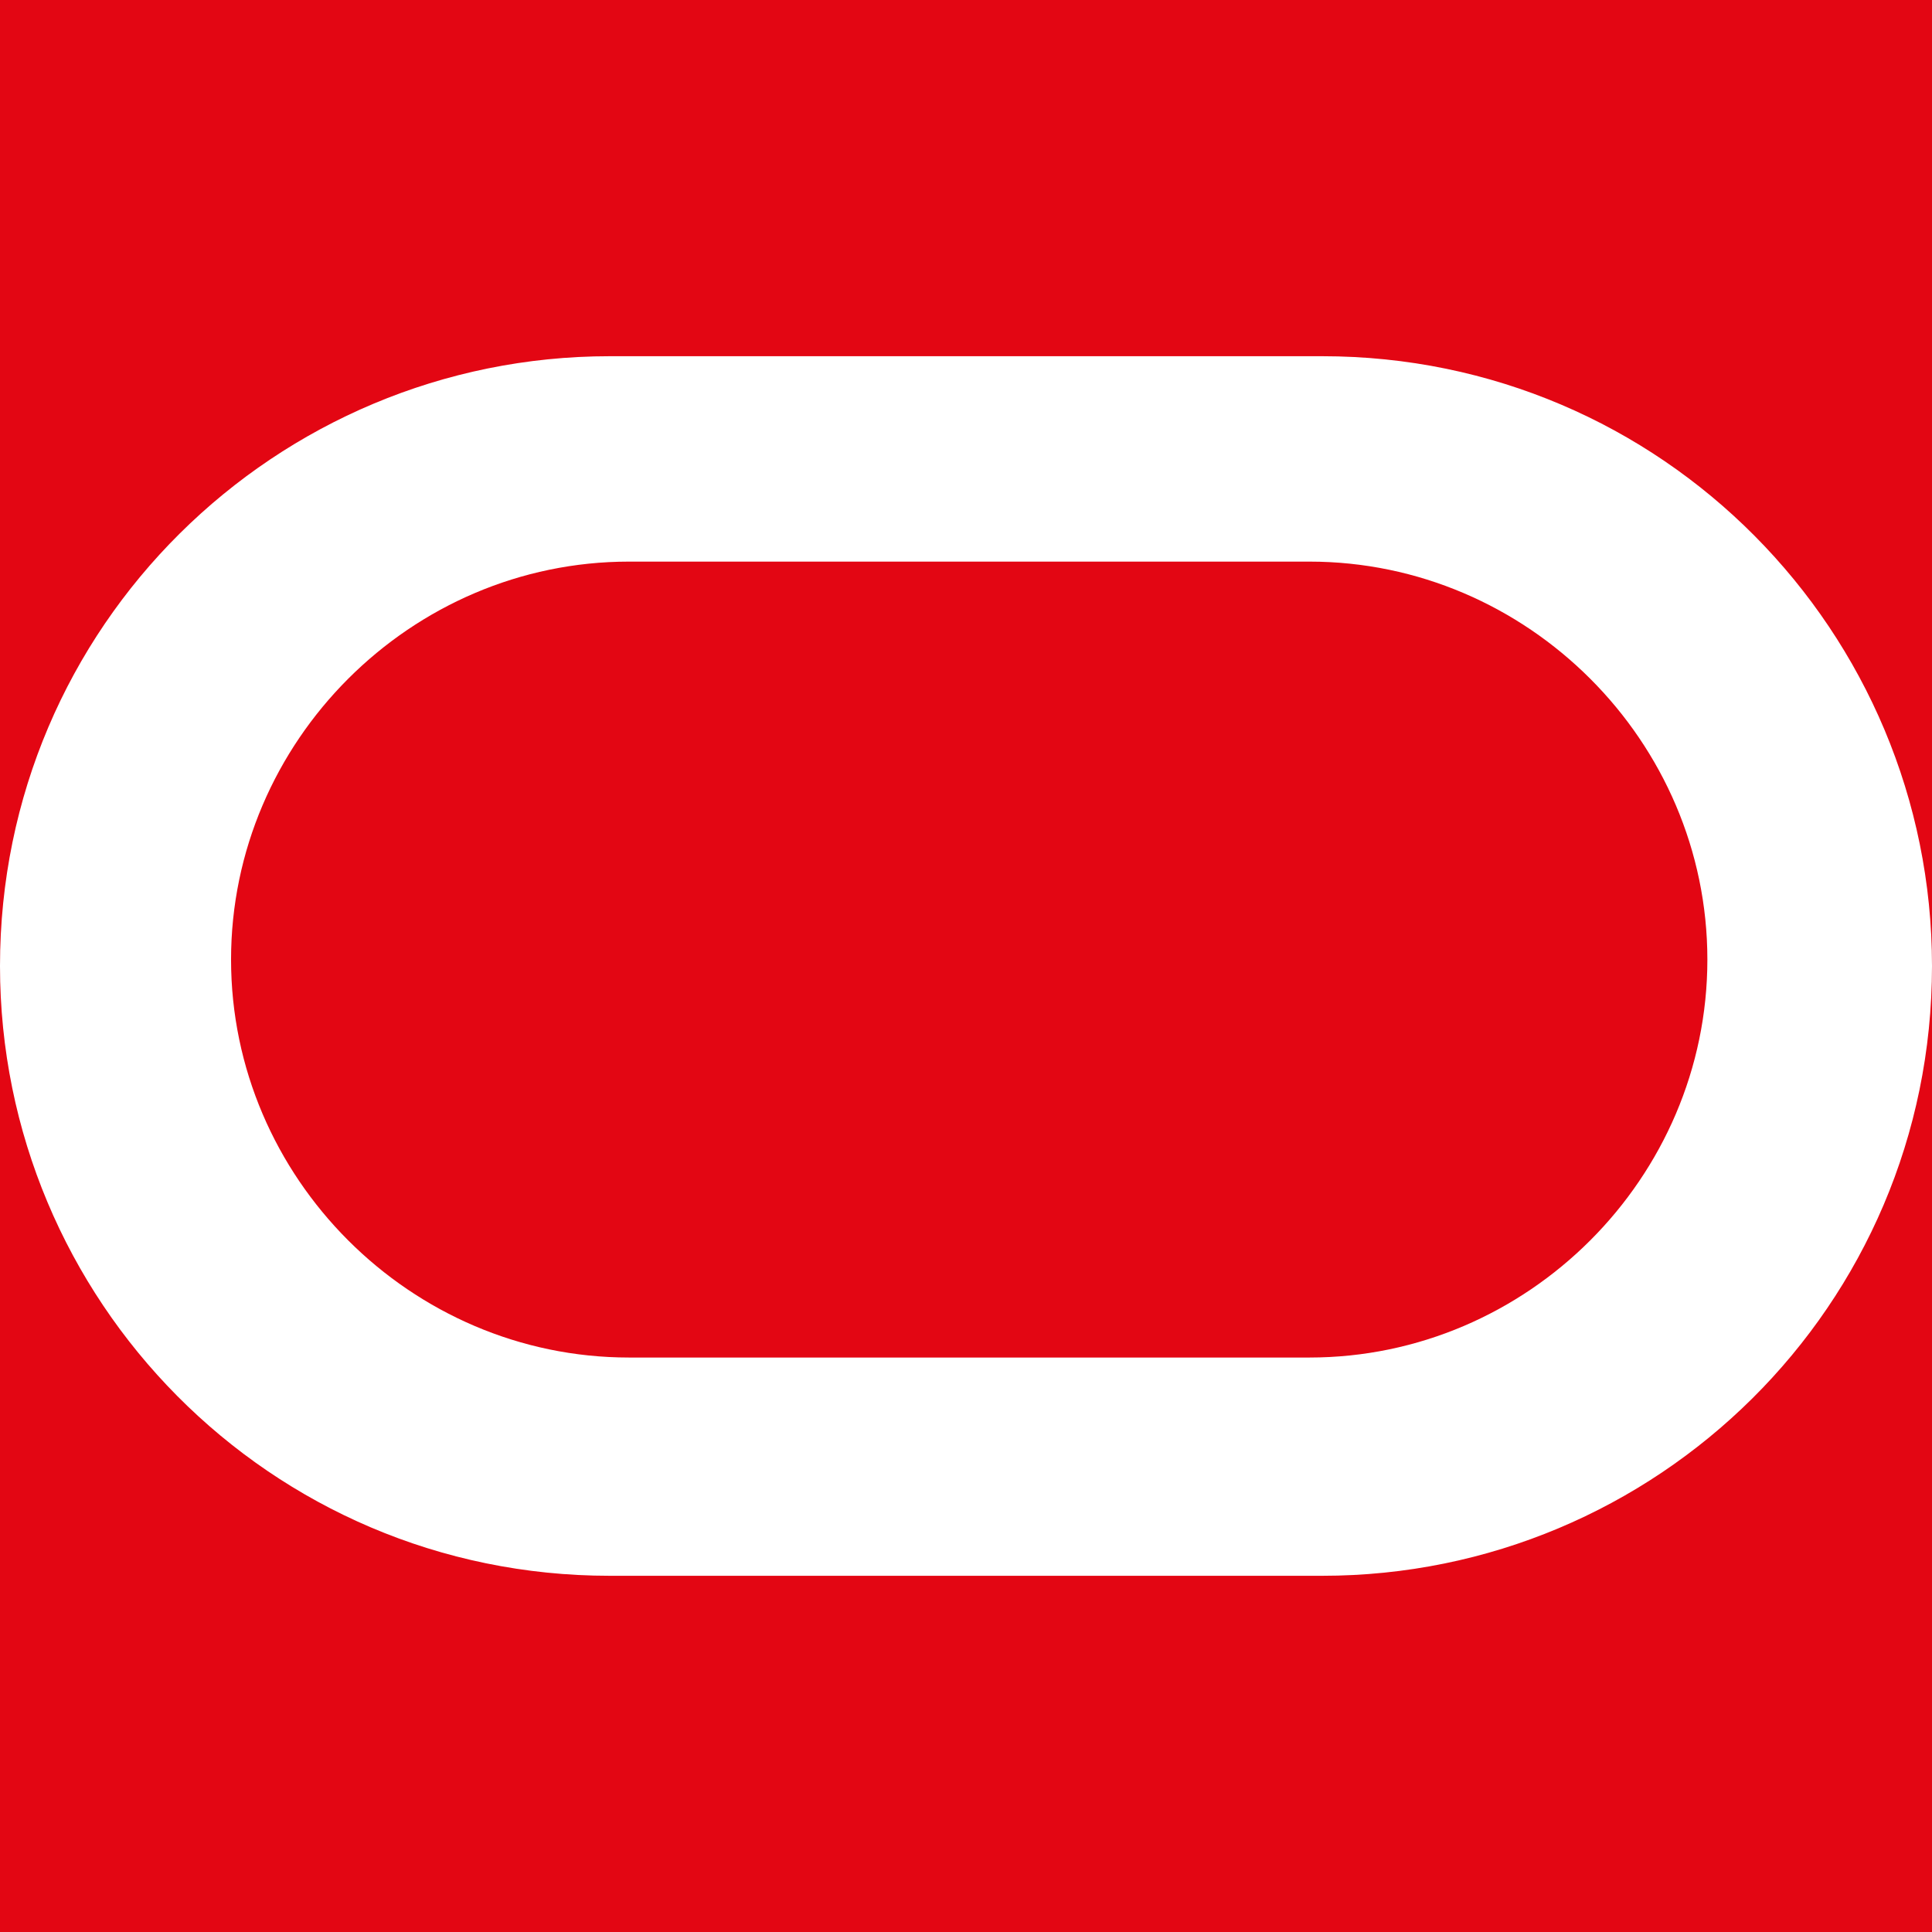
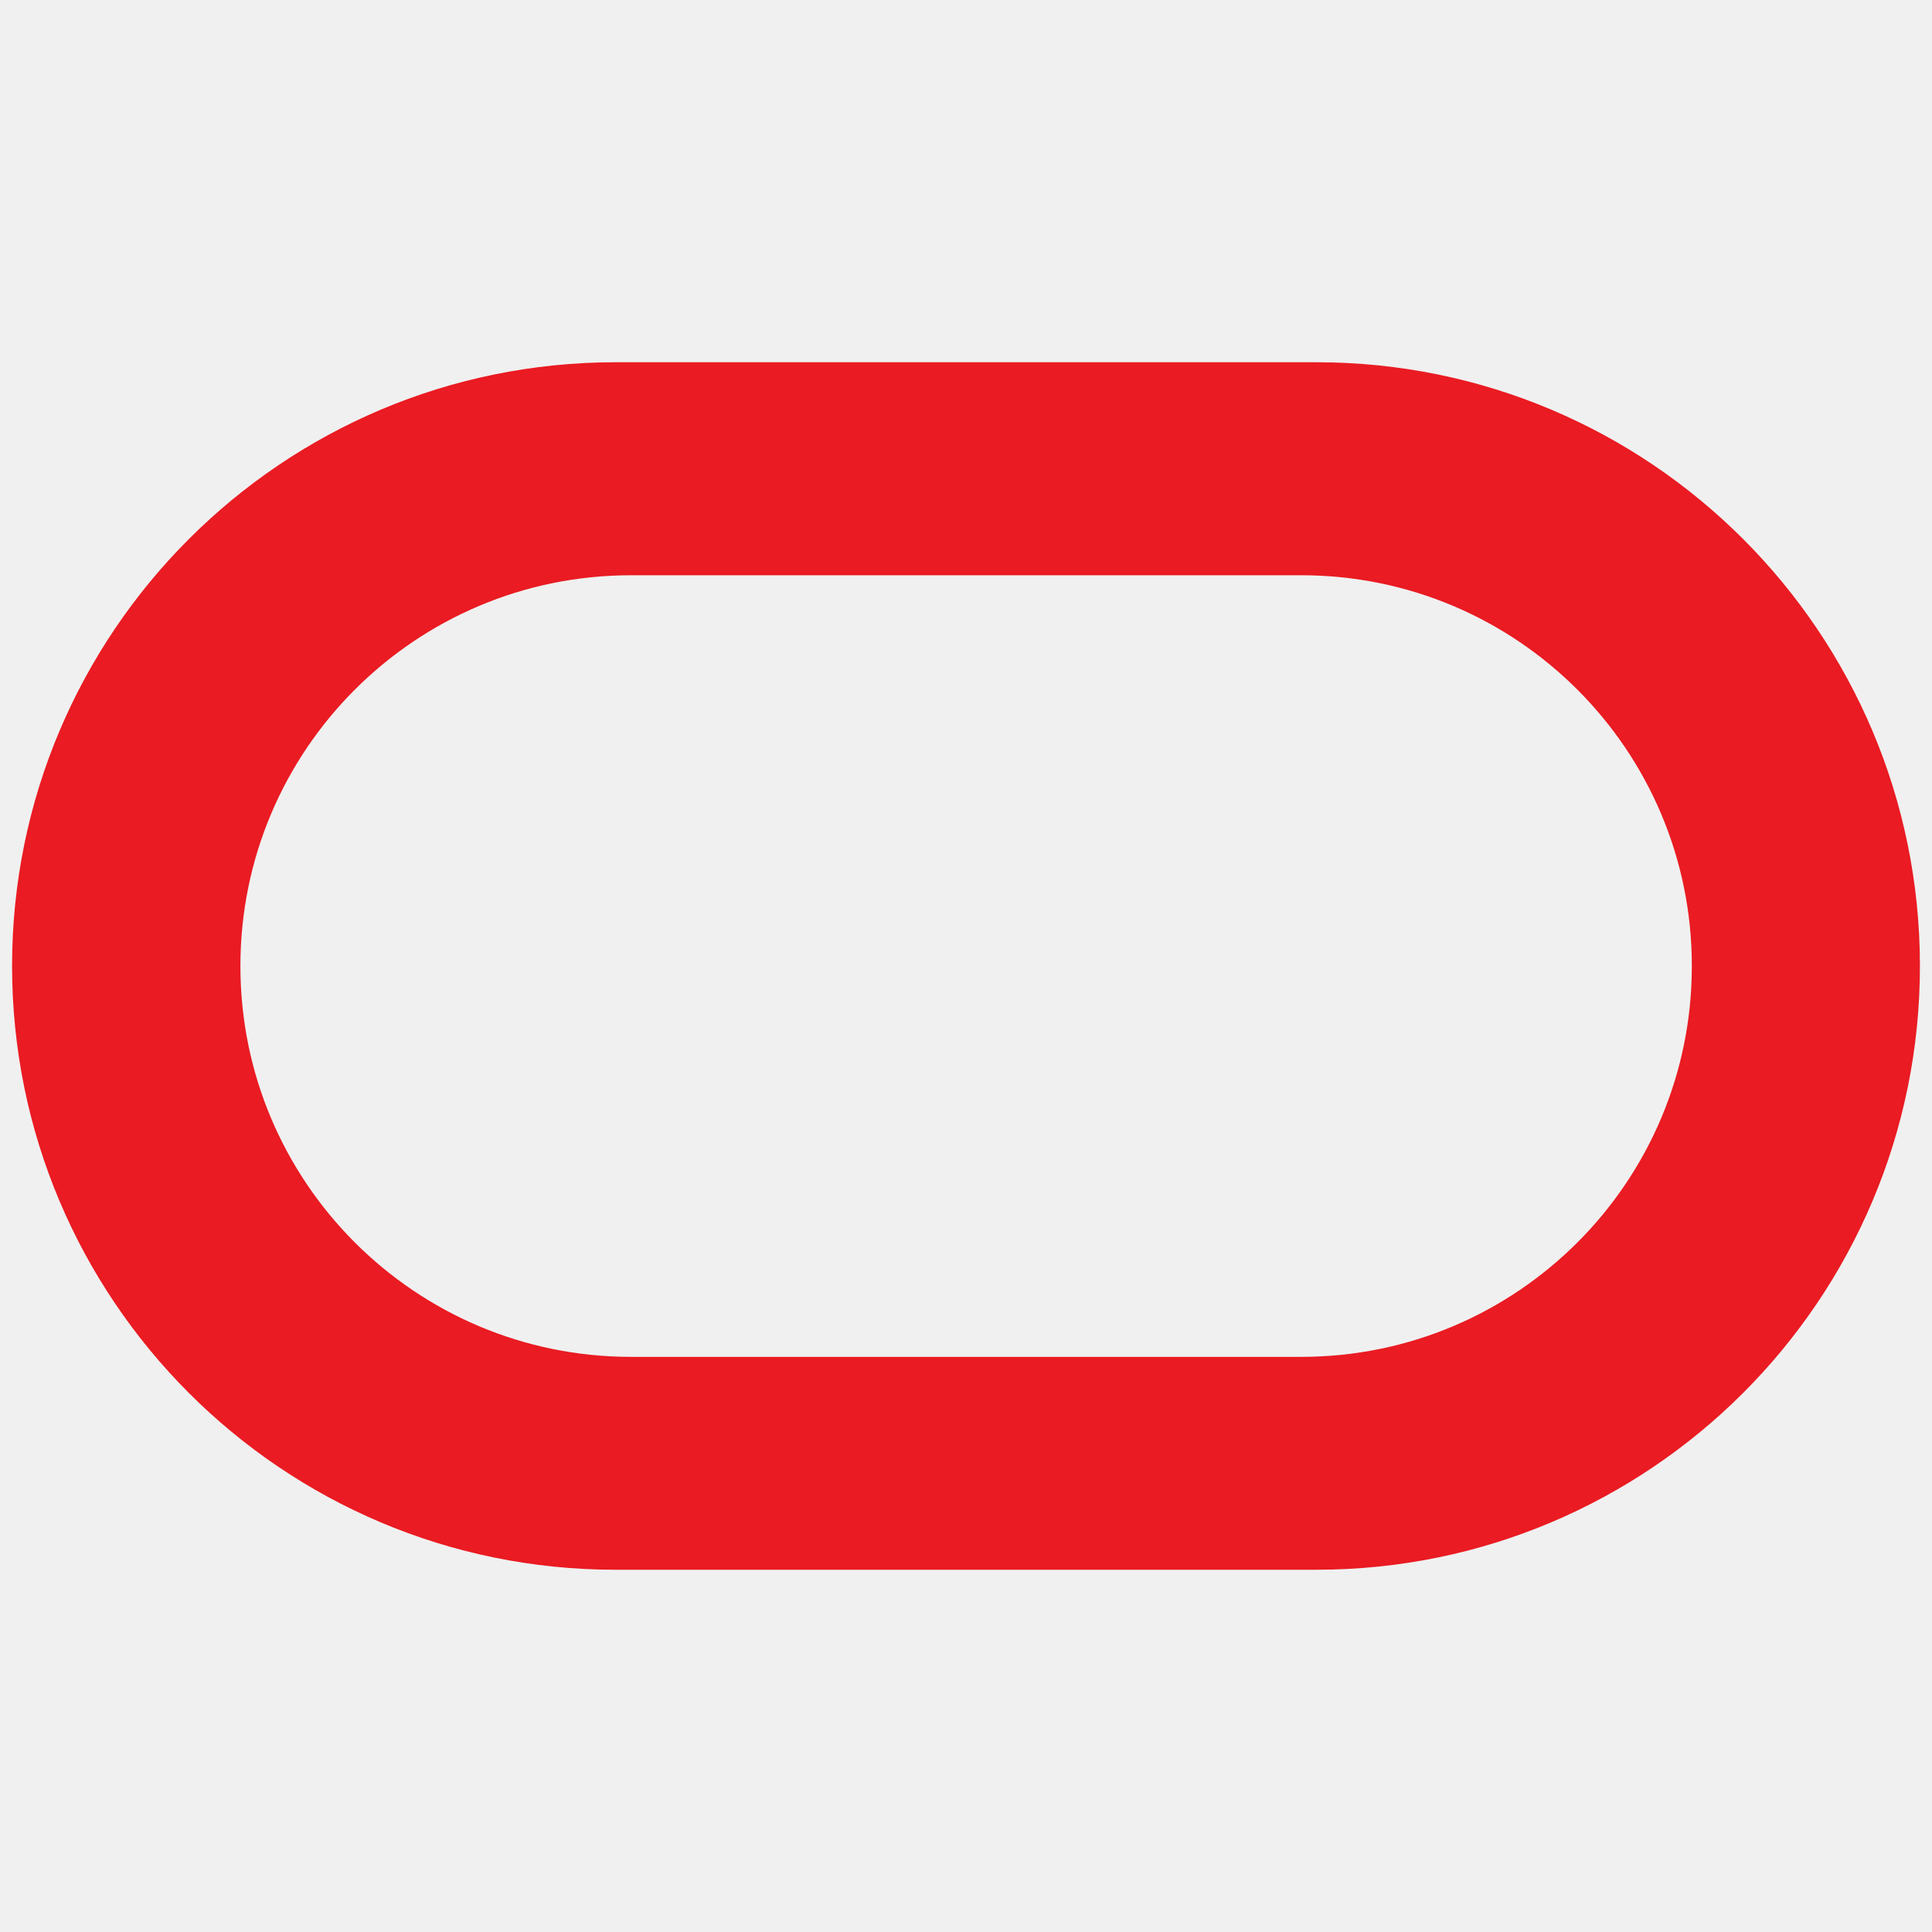
- <svg xmlns="http://www.w3.org/2000/svg" width="64" height="64">
-   <path d="M0 0h64v64H0z" fill="#e30613" />
-   <path d="M20.2 52.2C8.93 52.2 0 43.056 0 32c0-11.27 9.143-20.2 20.2-20.2h23.6C55.07 11.8 64 20.944 64 32c0 11.27-9.143 20.2-20.2 20.2zm23.176-7.23c7.23 0 13.183-5.953 13.183-13.183s-5.953-13.183-13.183-13.183H20.837c-7.23 0-13.183 5.953-13.183 13.183S13.608 44.97 20.837 44.97z" fill="#fff" />
+ <svg xmlns="http://www.w3.org/2000/svg" width="800px" height="800px" viewBox="0 0 16 16" fill="none">
+   <path fill="#EA1B22" fill-rule="evenodd" d="M.1 8c0 2.761 2.237 5 4.997 5h5.806A4.999 4.999 0 0015.9 8c0-2.761-2.237-5-4.997-5H5.097A4.999 4.999 0 00.1 8zm13.911 0a3.235 3.235 0 01-3.234 3.237h-5.55A3.235 3.235 0 011.991 8a3.235 3.235 0 013.234-3.236h5.551A3.235 3.235 0 0114.011 8z" clip-rule="evenodd" />
</svg>
